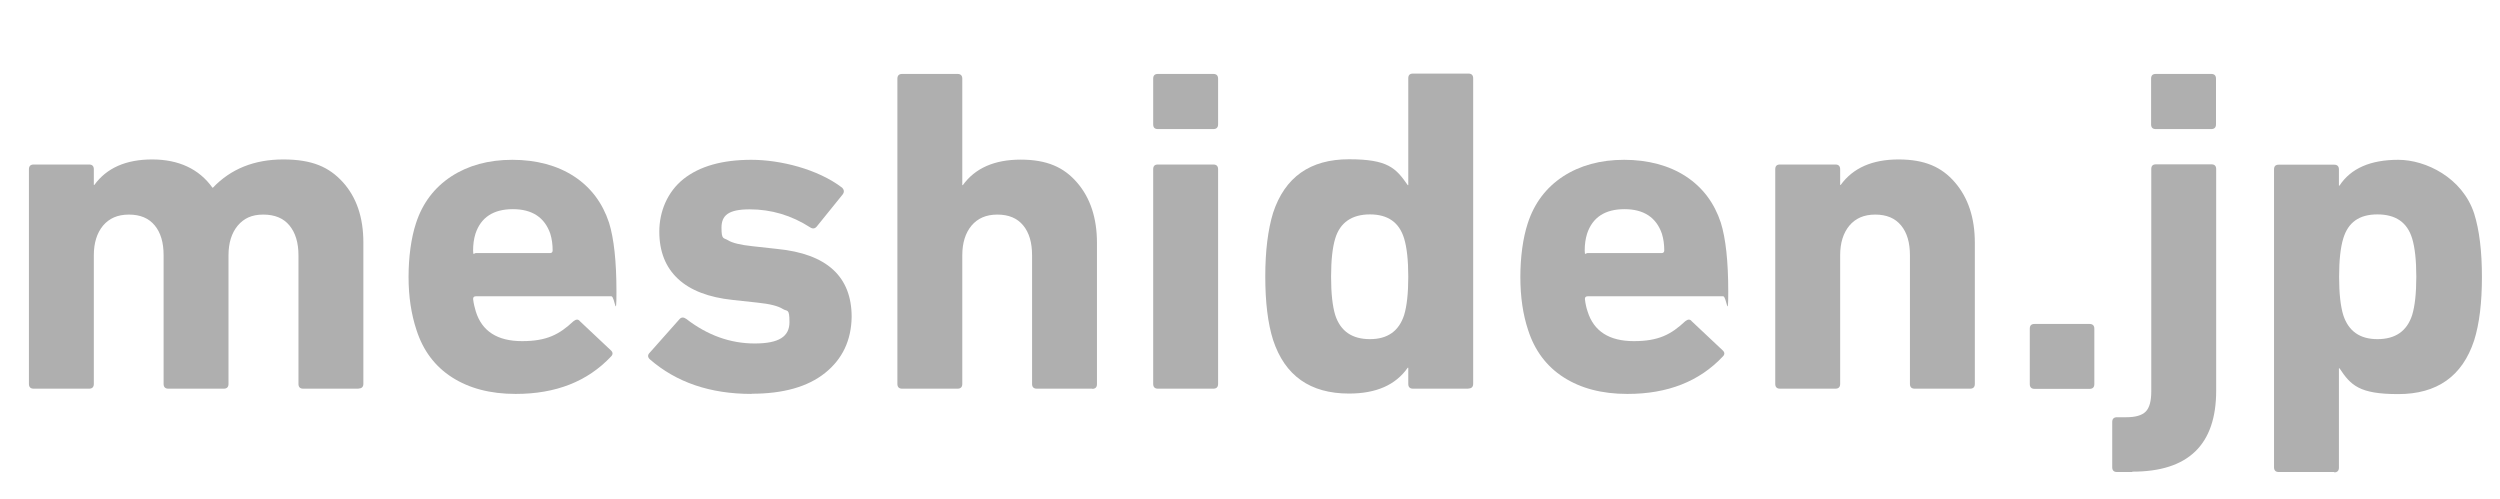
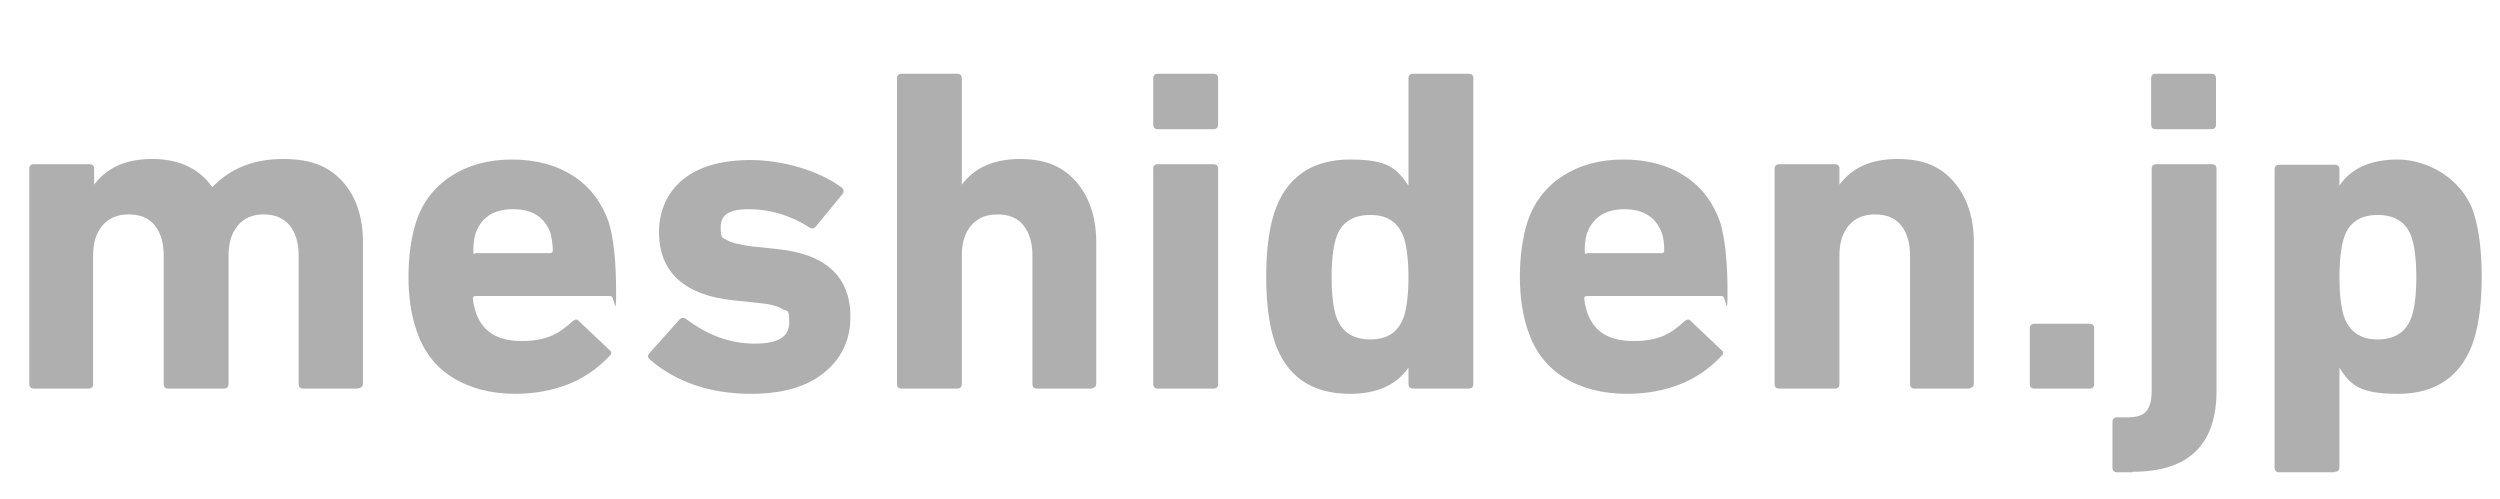
- <svg xmlns="http://www.w3.org/2000/svg" id="_レイヤー_2" version="1.1" viewBox="0 0 1382.9 276">
+ <svg xmlns="http://www.w3.org/2000/svg" id="_レイヤー_2" version="1.1" viewBox="0 0 478 95.4">
  <defs>
    <style>
      .st0 {
        fill: #afafaf;
      }
    </style>
  </defs>
  <g id="_レイヤー_1-2">
    <g>
-       <path class="st0" d="M198.4,215h-30.7c-1.7,0-2.6-.9-2.6-2.6v-71.2c0-7-1.7-12.5-5-16.5s-8.1-6-14.5-6-10.7,2.1-14.1,6.1c-3.4,4.1-5.1,9.6-5.1,16.4v71.2c0,1.7-.9,2.6-2.6,2.6h-30.7c-1.7,0-2.6-.9-2.6-2.6v-71.2c0-7-1.6-12.5-4.9-16.5s-8-6-14.3-6-10.9,2.1-14.3,6.1c-3.4,4.1-5.1,9.6-5.1,16.4v71.2c0,1.7-.9,2.6-2.6,2.6h-30.7c-1.7,0-2.6-.9-2.6-2.6v-118.8c0-1.7.9-2.6,2.6-2.6h30.7c1.7,0,2.6.9,2.6,2.6v8.7h.3c6.8-9.4,17.5-14.1,32-14.1s25.9,5.2,33.3,15.6h.3c9.9-10.4,22.9-15.6,38.9-15.6s25.3,4.2,32.9,12.5c7.6,8.4,11.4,19.5,11.4,33.5v78.1c0,1.7-.9,2.6-2.6,2.6h0Z" />
-       <path class="st0" d="M285.2,217.9c-14,0-25.7-3.1-35.2-9.2-9.5-6.1-16-14.9-19.6-26.1-2.9-8.7-4.4-18.5-4.4-29.4s1.4-21.5,4.1-29.7c3.6-11.1,10.1-19.7,19.5-25.9,9.4-6.1,20.6-9.2,33.8-9.2s24.9,3.1,34.2,9.2c9.3,6.1,15.7,14.7,19.3,25.6,2.7,8.7,4.1,21.4,4.1,38.1s-.9,2.6-2.8,2.6h-75c-1,0-1.5.5-1.5,1.5.3,2.6.9,4.9,1.5,6.9,3.4,10.9,11.9,16.4,25.6,16.4s20.6-3.7,28.4-11c1.5-1.2,2.7-1.2,3.6,0l16.9,15.9c1.4,1.2,1.5,2.4.3,3.6-13,13.8-30.5,20.7-52.7,20.7h0ZM263.2,140h41c1,0,1.5-.5,1.5-1.5,0-3.2-.4-6.3-1.3-9.2-3.1-9-10-13.6-20.7-13.6s-17.7,4.5-20.7,13.6c-.9,2.9-1.3,6-1.3,9.2s.5,1.5,1.5,1.5h0Z" />
-       <path class="st0" d="M415.7,217.9c-22.9,0-41.6-6.4-56.3-19.2-1.2-1.2-1.2-2.4,0-3.6l16.6-18.7c1-1,2.2-1,3.6,0,11.8,9.1,24.4,13.6,37.9,13.6s19.2-3.9,19.2-11.8-1.2-5.7-3.7-7.3c-2.5-1.6-7.1-2.8-14-3.5l-13.8-1.5c-13.1-1.4-23.2-5.2-30.1-11.6-6.9-6.4-10.4-15.1-10.4-26.2s4.5-22,13.4-29.1c9-7.1,21.5-10.6,37.5-10.6s36.7,5.1,50.2,15.4c1.2,1.2,1.3,2.5.3,3.8l-14.3,17.7c-1,1.2-2.2,1.4-3.6.5-10.4-6.7-21.6-10-33.5-10s-15.6,3.4-15.6,10.2,1.2,5.4,3.6,6.9c2.4,1.5,6.9,2.6,13.6,3.3l13.6,1.5c27.5,2.7,41.2,15.3,41.2,37.6-.2,13-5.1,23.3-14.7,31s-23.2,11.5-40.6,11.5h0Z" />
-       <path class="st0" d="M604.2,215h-30.7c-1.7,0-2.6-.9-2.6-2.6v-71.2c0-7-1.6-12.5-4.9-16.5s-8-6-14.3-6-10.9,2.1-14.3,6.1c-3.4,4.1-5.1,9.6-5.1,16.4v71.2c0,1.7-.9,2.6-2.6,2.6h-30.7c-1.7,0-2.6-.9-2.6-2.6V43.5c0-1.7.9-2.6,2.6-2.6h30.7c1.7,0,2.6.9,2.6,2.6v58.9h.3c6.8-9.4,17.5-14.1,32-14.1s23.9,4.2,31.2,12.7c7.3,8.4,11,19.6,11,33.4v78.1c0,1.7-.9,2.6-2.6,2.6Z" />
-       <path class="st0" d="M671.2,71.4h-30.7c-1.7,0-2.6-.8-2.6-2.6v-25.3c0-1.7.8-2.6,2.6-2.6h30.7c1.7,0,2.6.9,2.6,2.6v25.3c0,1.7-.9,2.6-2.6,2.6ZM671.2,215h-30.7c-1.7,0-2.6-.9-2.6-2.6v-118.8c0-1.7.8-2.6,2.6-2.6h30.7c1.7,0,2.6.9,2.6,2.6v118.8c0,1.7-.9,2.6-2.6,2.6Z" />
-       <path class="st0" d="M812.3,215h-30.7c-1.7,0-2.6-.9-2.6-2.6v-9h-.3c-6.7,9.6-17.5,14.3-32.5,14.3-21.5,0-35.5-9.9-42-29.7-2.9-9.2-4.3-20.9-4.3-35.1s1.5-25.9,4.3-35.1c6.5-19.8,20.5-29.7,42-29.7s25.9,4.8,32.5,14.3h.3v-59.1c0-1.7.8-2.6,2.6-2.6h30.7c1.7,0,2.6.9,2.6,2.6v169c0,1.7-.9,2.6-2.6,2.6ZM757.8,187.6c9.7,0,16-4.4,18.9-13.3,1.5-4.9,2.3-12,2.3-21.2s-.8-16.3-2.3-21.2c-2.7-8.9-9-13.3-18.9-13.3s-16.5,4.4-19.2,13.3c-1.5,4.9-2.3,12-2.3,21.2s.8,16.3,2.3,21.2c2.9,8.9,9.3,13.3,19.2,13.3Z" />
-       <path class="st0" d="M900.1,217.9c-14,0-25.7-3.1-35.2-9.2-9.5-6.1-16-14.9-19.6-26.1-2.9-8.7-4.3-18.5-4.3-29.4s1.4-21.5,4.1-29.7c3.6-11.1,10.1-19.7,19.5-25.9,9.4-6.1,20.7-9.2,33.8-9.2s24.9,3.1,34.2,9.2c9.3,6.1,15.7,14.7,19.3,25.6,2.7,8.7,4.1,21.4,4.1,38.1s-.9,2.6-2.8,2.6h-75c-1,0-1.5.5-1.5,1.5.3,2.6.8,4.9,1.5,6.9,3.4,10.9,11.9,16.4,25.6,16.4s20.6-3.7,28.4-11c1.5-1.2,2.7-1.2,3.6,0l16.9,15.9c1.4,1.2,1.5,2.4.3,3.6-13,13.8-30.5,20.7-52.7,20.7h0ZM878.1,140h41c1,0,1.5-.5,1.5-1.5,0-3.2-.4-6.3-1.3-9.2-3.1-9-10-13.6-20.7-13.6s-17.7,4.5-20.7,13.6c-.9,2.9-1.3,6-1.3,9.2s.5,1.5,1.5,1.5h0Z" />
-       <path class="st0" d="M1089.8,215h-30.7c-1.7,0-2.6-.9-2.6-2.6v-71.2c0-7-1.6-12.5-4.9-16.5s-8-6-14.3-6-10.9,2.1-14.3,6.1c-3.4,4.1-5.1,9.6-5.1,16.4v71.2c0,1.7-.9,2.6-2.6,2.6h-30.7c-1.7,0-2.6-.9-2.6-2.6v-118.8c0-1.7.8-2.6,2.6-2.6h30.7c1.7,0,2.6.9,2.6,2.6v8.7h.3c6.8-9.4,17.5-14.1,32-14.1s23.9,4.2,31.2,12.7,11,19.6,11,33.4v78.1c0,1.7-.9,2.6-2.6,2.6h0Z" />
-       <path class="st0" d="M1122.8,212.5v-30.7c0-1.7.8-2.6,2.6-2.6h30.5c1.7,0,2.6.9,2.6,2.6v30.7c0,1.7-.9,2.6-2.6,2.6h-30.5c-1.7,0-2.6-.9-2.6-2.6Z" />
-       <path class="st0" d="M1179.4,261.1h-8.4c-1.7,0-2.6-.9-2.6-2.6v-25.1c0-1.7.9-2.6,2.6-2.6h5.1c5.1,0,8.7-1,10.8-3.1s3.1-5.8,3.1-11.3v-122.9c0-1.7.8-2.6,2.6-2.6h30.7c1.7,0,2.6.9,2.6,2.6v122.6c0,29.9-15.4,44.8-46.3,44.8h0ZM1223.2,71.4h-30.7c-1.7,0-2.6-.8-2.6-2.6v-25.3c0-1.7.8-2.6,2.6-2.6h30.7c1.7,0,2.6.9,2.6,2.6v25.3c0,1.7-.9,2.6-2.6,2.6Z" />
-       <path class="st0" d="M1291.2,261.1h-30.7c-1.7,0-2.6-.9-2.6-2.6V93.7c0-1.7.8-2.6,2.6-2.6h30.7c1.7,0,2.6.9,2.6,2.6v9h.3c6.3-9.6,17.2-14.3,32.5-14.3s35.5,9.9,42,29.7c2.9,9.2,4.3,20.9,4.3,35.1s-1.4,25.9-4.3,35.1c-6.5,19.8-20.5,29.7-42,29.7s-26.2-4.8-32.5-14.3h-.3v55c0,1.7-.9,2.6-2.6,2.6h0ZM1315.1,187.6c9.9,0,16.3-4.4,19.2-13.3,1.5-4.9,2.3-12,2.3-21.2s-.8-16.3-2.3-21.2c-2.7-8.9-9.1-13.3-19.2-13.3s-16.2,4.4-18.9,13.3c-1.5,4.9-2.3,12-2.3,21.2s.8,16.3,2.3,21.2c2.9,8.9,9.2,13.3,18.9,13.3Z" />
+       <path class="st0" d="M68.6,74.3h-10.6c-.6,0-.9-.3-.9-.9v-24.6c0-2.4-.6-4.3-1.7-5.7-1.2-1.4-2.8-2.1-5-2.1s-3.7.7-4.9,2.1c-1.2,1.4-1.8,3.3-1.8,5.7v24.6c0,.6-.3.9-.9.9h-10.6c-.6,0-.9-.3-.9-.9v-24.6c0-2.4-.6-4.3-1.7-5.7-1.1-1.4-2.8-2.1-5-2.1s-3.8.7-5,2.1c-1.2,1.4-1.8,3.3-1.8,5.7v24.6c0,.6-.3.9-.9.9H6.5c-.6,0-.9-.3-.9-.9v-41.1c0-.6.3-.9.9-.9h10.6c.6,0,.9.3.9.9v3h0c2.4-3.2,6-4.9,11.1-4.9s9,1.8,11.5,5.4h0c3.4-3.6,7.9-5.4,13.5-5.4s8.8,1.5,11.4,4.3c2.6,2.9,3.9,6.8,3.9,11.6v27c0,.6-.3.9-.9.9h0Z" />
+       <path class="st0" d="M98.6,75.3c-4.8,0-8.9-1.1-12.2-3.2-3.3-2.1-5.5-5.1-6.8-9-1-3-1.5-6.4-1.5-10.2s.5-7.4,1.4-10.3c1.2-3.8,3.5-6.8,6.7-8.9,3.2-2.1,7.1-3.2,11.7-3.2s8.6,1.1,11.8,3.2c3.2,2.1,5.4,5.1,6.7,8.8.9,3,1.4,7.4,1.4,13.2s-.3.9-1,.9h-25.9c-.3,0-.5.2-.5.5.1.9.3,1.7.5,2.4,1.2,3.8,4.1,5.7,8.8,5.7s7.1-1.3,9.8-3.8c.5-.4.9-.4,1.2,0l5.8,5.5c.5.4.5.8,0,1.2-4.5,4.8-10.6,7.2-18.2,7.2h0ZM91,48.4h14.2c.3,0,.5-.2.5-.5,0-1.1-.2-2.2-.4-3.2-1.1-3.1-3.4-4.7-7.2-4.7s-6.1,1.6-7.2,4.7c-.3,1-.4,2.1-.4,3.2s.2.5.5.5Z" />
+       <path class="st0" d="M143.7,75.3c-7.9,0-14.4-2.2-19.5-6.6-.4-.4-.4-.8,0-1.2l5.8-6.5c.4-.3.8-.3,1.2,0,4.1,3.1,8.4,4.7,13.1,4.7s6.6-1.4,6.6-4.1-.4-2-1.3-2.5c-.9-.6-2.5-1-4.8-1.2l-4.8-.5c-4.5-.5-8-1.8-10.4-4-2.4-2.2-3.6-5.2-3.6-9.1s1.6-7.6,4.6-10c3.1-2.5,7.4-3.7,13-3.7s12.7,1.8,17.4,5.3c.4.4.4.9,0,1.3l-5,6.1c-.4.4-.8.5-1.2.2-3.6-2.3-7.5-3.5-11.6-3.5s-5.4,1.2-5.4,3.5.4,1.9,1.2,2.4,2.4.9,4.7,1.2l4.7.5c9.5.9,14.2,5.3,14.2,13,0,4.5-1.8,8.1-5.1,10.7-3.3,2.7-8,4-14,4h0Z" />
+       <path class="st0" d="M208.9,74.3h-10.6c-.6,0-.9-.3-.9-.9v-24.6c0-2.4-.6-4.3-1.7-5.7-1.1-1.4-2.8-2.1-5-2.1s-3.8.7-5,2.1c-1.2,1.4-1.8,3.3-1.8,5.7v24.6c0,.6-.3.9-.9.9h-10.6c-.6,0-.9-.3-.9-.9V15c0-.6.3-.9.9-.9h10.6c.6,0,.9.3.9.9v20.3h0c2.4-3.2,6.1-4.9,11.1-4.9s8.3,1.5,10.8,4.4c2.5,2.9,3.8,6.8,3.8,11.5v27c0,.6-.3.9-.9.9h0Z" />
+       <path class="st0" d="M232,24.7h-10.6c-.6,0-.9-.3-.9-.9v-8.8c0-.6.3-.9.9-.9h10.6c.6,0,.9.3.9.9v8.8c0,.6-.3.9-.9.9ZM232,74.3h-10.6c-.6,0-.9-.3-.9-.9v-41.1c0-.6.3-.9.9-.9h10.6c.6,0,.9.3.9.9v41.1c0,.6-.3.9-.9.9Z" />
+       <path class="st0" d="M280.8,74.3h-10.6c-.6,0-.9-.3-.9-.9v-3.1h0c-2.3,3.3-6,5-11.2,5-7.4,0-12.3-3.4-14.5-10.3-1-3.2-1.5-7.2-1.5-12.1s.5-8.9,1.5-12.1c2.2-6.8,7.1-10.3,14.5-10.3s8.9,1.7,11.2,5h0V15c0-.6.3-.9.9-.9h10.6c.6,0,.9.3.9.9v58.4c0,.6-.3.9-.9.9h0ZM262,64.9c3.4,0,5.5-1.5,6.5-4.6.5-1.7.8-4.2.8-7.3s-.3-5.6-.8-7.3c-1-3.1-3.1-4.6-6.5-4.6s-5.7,1.5-6.6,4.6c-.5,1.7-.8,4.2-.8,7.3s.3,5.6.8,7.3c1,3.1,3.2,4.6,6.6,4.6Z" />
+       <path class="st0" d="M311.1,75.3c-4.8,0-8.9-1.1-12.2-3.2-3.3-2.1-5.5-5.1-6.8-9-1-3-1.5-6.4-1.5-10.2s.5-7.4,1.4-10.3c1.2-3.8,3.5-6.8,6.7-8.9s7.1-3.2,11.7-3.2,8.6,1.1,11.8,3.2,5.4,5.1,6.7,8.8c.9,3,1.4,7.4,1.4,13.2s-.3.9-1,.9h-25.9c-.4,0-.5.2-.5.5.1.9.3,1.7.5,2.4,1.2,3.8,4.1,5.7,8.9,5.7s7.1-1.3,9.8-3.8c.5-.4.9-.4,1.2,0l5.8,5.5c.5.4.5.8,0,1.2-4.5,4.8-10.6,7.2-18.2,7.2h0ZM303.5,48.4h14.2c.4,0,.5-.2.5-.5,0-1.1-.1-2.2-.4-3.2-1.1-3.1-3.5-4.7-7.2-4.7s-6.1,1.6-7.2,4.7c-.3,1-.4,2.1-.4,3.2s.2.5.5.5h0Z" />
+       <path class="st0" d="M376.7,74.3h-10.6c-.6,0-.9-.3-.9-.9v-24.6c0-2.4-.6-4.3-1.7-5.7-1.1-1.4-2.8-2.1-5-2.1s-3.8.7-5,2.1c-1.2,1.4-1.8,3.3-1.8,5.7v24.6c0,.6-.3.9-.9.9h-10.6c-.6,0-.9-.3-.9-.9v-41.1c0-.6.3-.9.9-.9h10.6c.6,0,.9.3.9.9v3h0c2.4-3.2,6-4.9,11.1-4.9s8.3,1.5,10.8,4.4c2.5,2.9,3.8,6.8,3.8,11.5v27c0,.6-.3.9-.9.9h0Z" />
+       <path class="st0" d="M388.1,73.4v-10.6c0-.6.3-.9.9-.9h10.5c.6,0,.9.3.9.9v10.6c0,.6-.3.9-.9.9h-10.5c-.6,0-.9-.3-.9-.9Z" />
+       <path class="st0" d="M407.7,90.3h-2.9c-.6,0-.9-.3-.9-.9v-8.7c0-.6.3-.9.9-.9h1.8c1.8,0,3-.3,3.7-1.1s1.1-2,1.1-3.9v-42.5c0-.6.3-.9.9-.9h10.6c.6,0,.9.3.9.9v42.4c0,10.3-5.3,15.5-16,15.5h0ZM422.8,24.7h-10.6c-.6,0-.9-.3-.9-.9v-8.8c0-.6.3-.9.9-.9h10.6c.6,0,.9.3.9.9v8.8c0,.6-.3.9-.9.9Z" />
+       <path class="st0" d="M446.4,90.3h-10.6c-.6,0-.9-.3-.9-.9v-57c0-.6.3-.9.9-.9h10.6c.6,0,.9.3.9.9v3.1h0c2.2-3.3,5.9-5,11.2-5s12.3,3.4,14.5,10.3c1,3.2,1.5,7.2,1.5,12.1s-.5,8.9-1.5,12.1c-2.2,6.8-7.1,10.3-14.5,10.3s-9.1-1.7-11.2-5h0v19c0,.6-.3.9-.9.9ZM454.6,64.9c3.4,0,5.6-1.5,6.6-4.6.5-1.7.8-4.2.8-7.3s-.3-5.6-.8-7.3c-.9-3.1-3.2-4.6-6.6-4.6s-5.6,1.5-6.5,4.6c-.5,1.7-.8,4.2-.8,7.3s.3,5.6.8,7.3c1,3.1,3.2,4.6,6.5,4.6Z" />
    </g>
  </g>
</svg>
